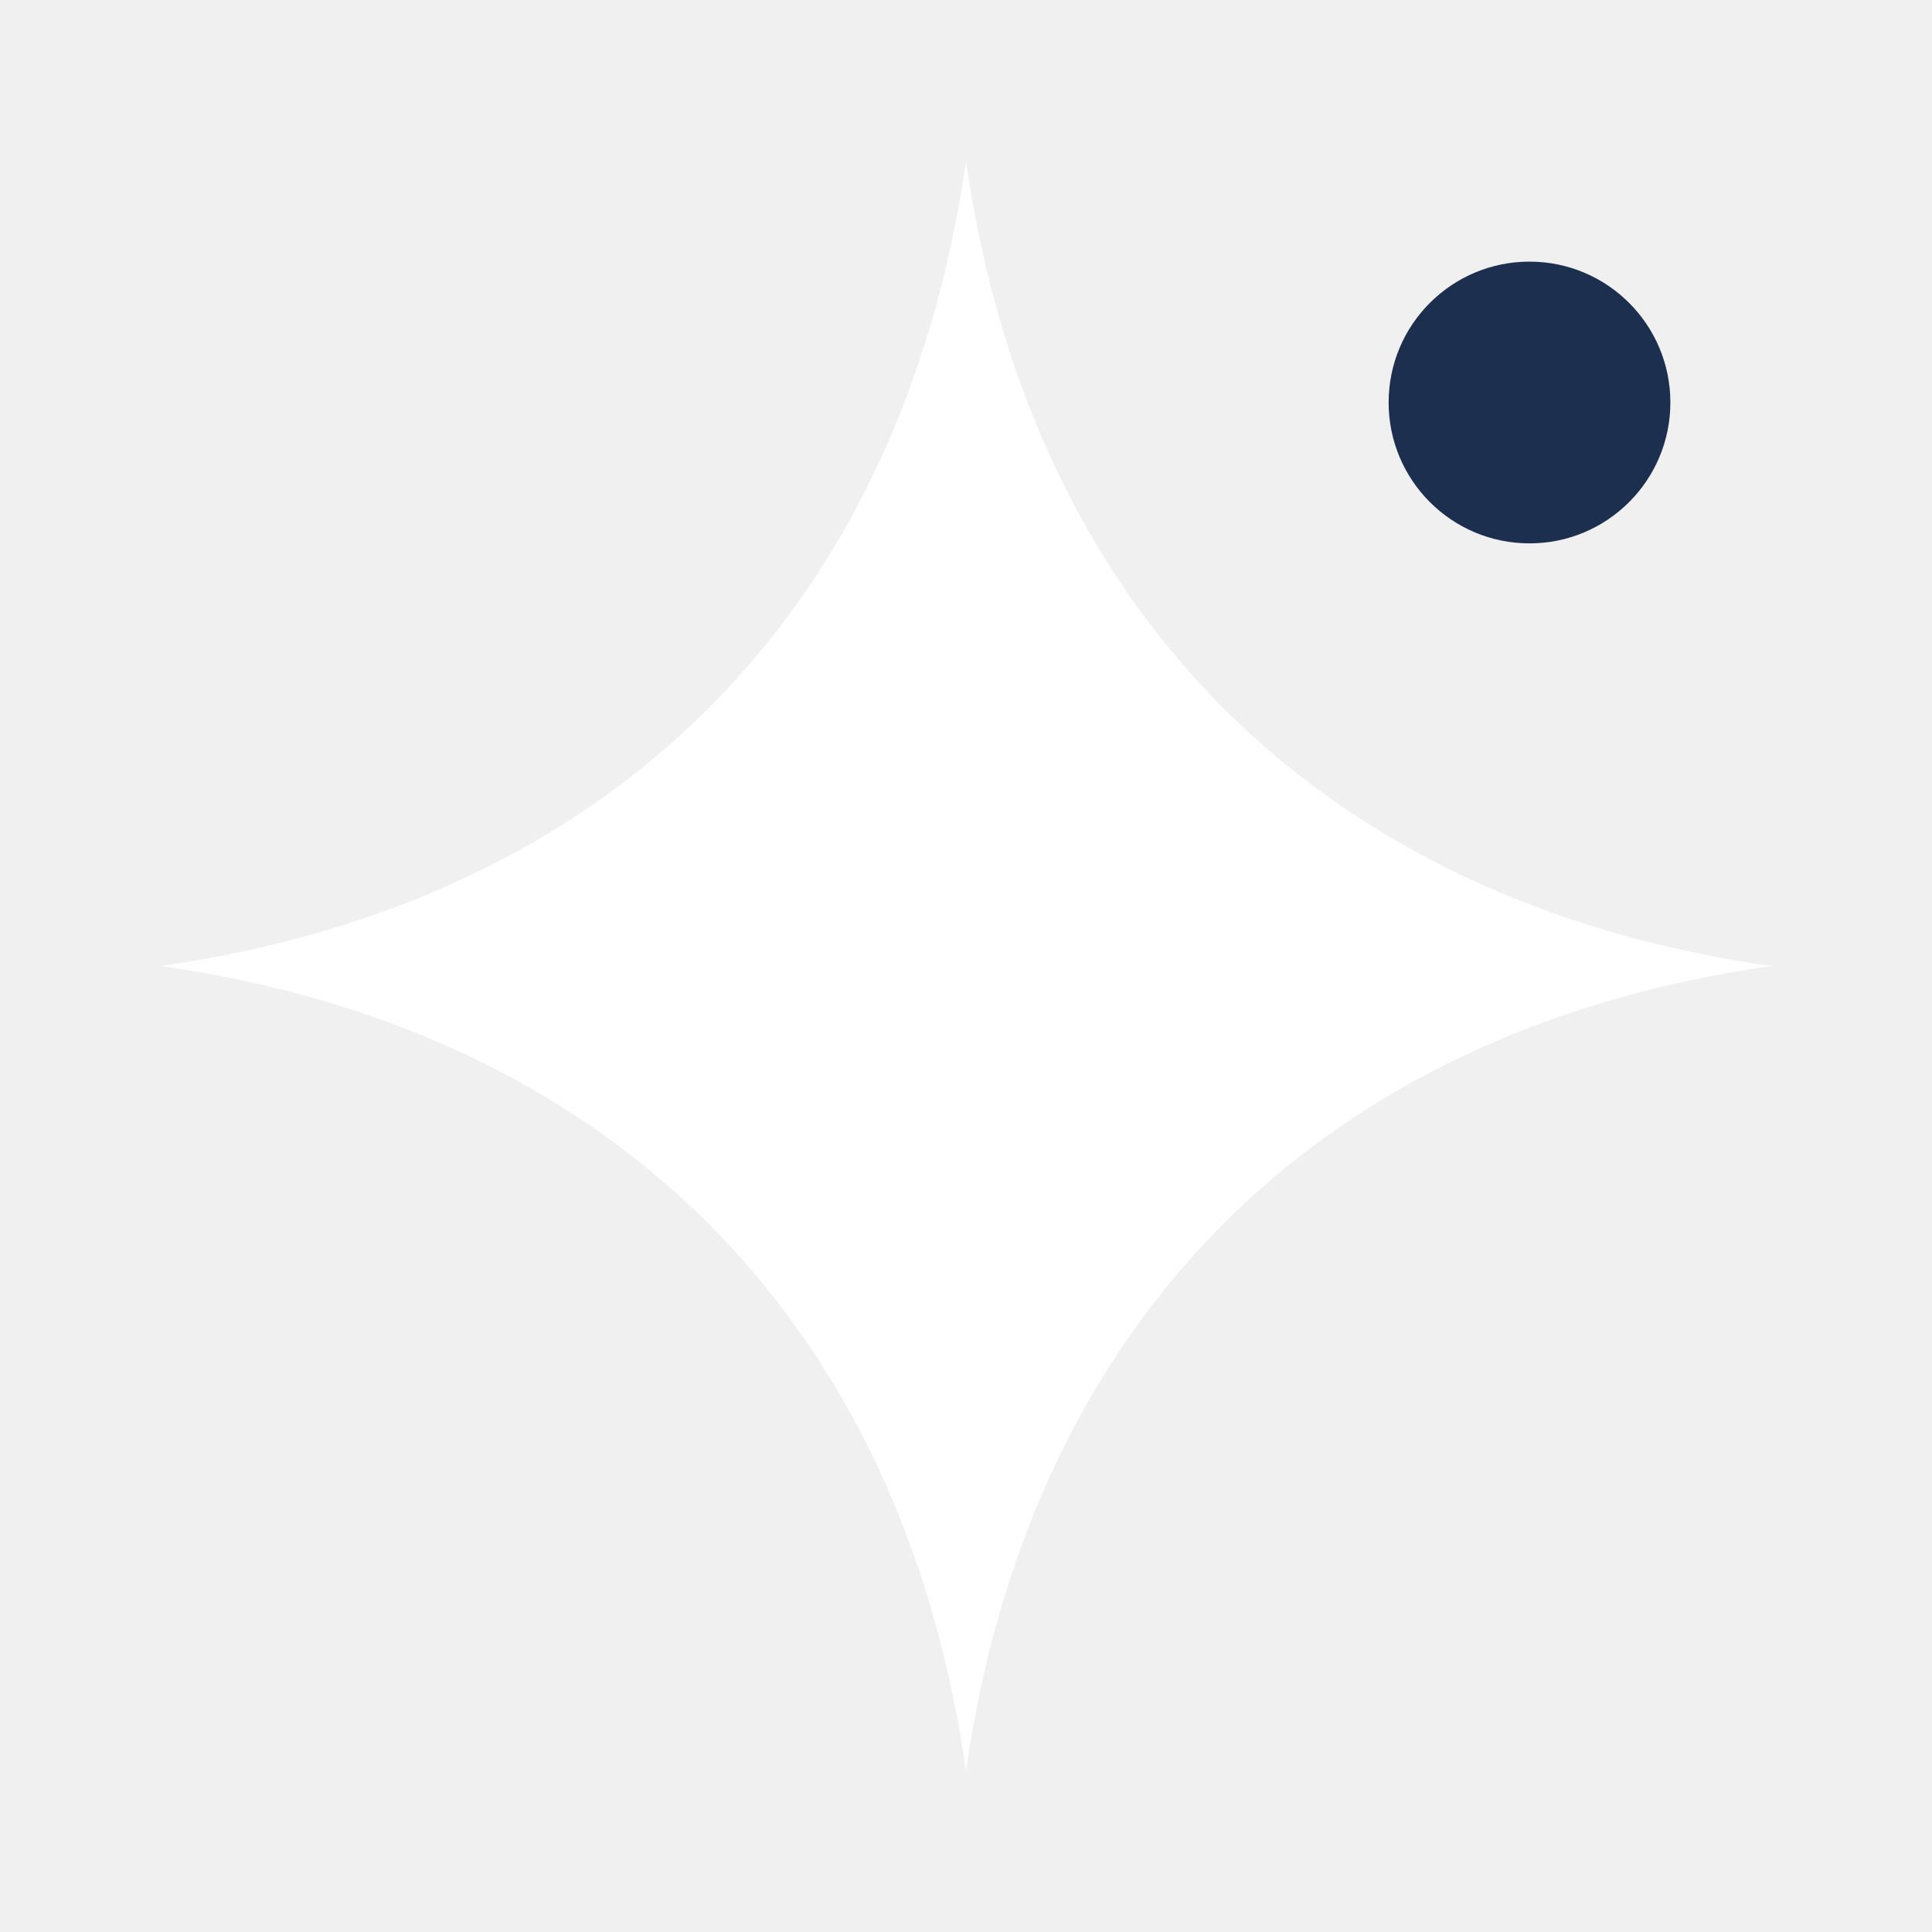
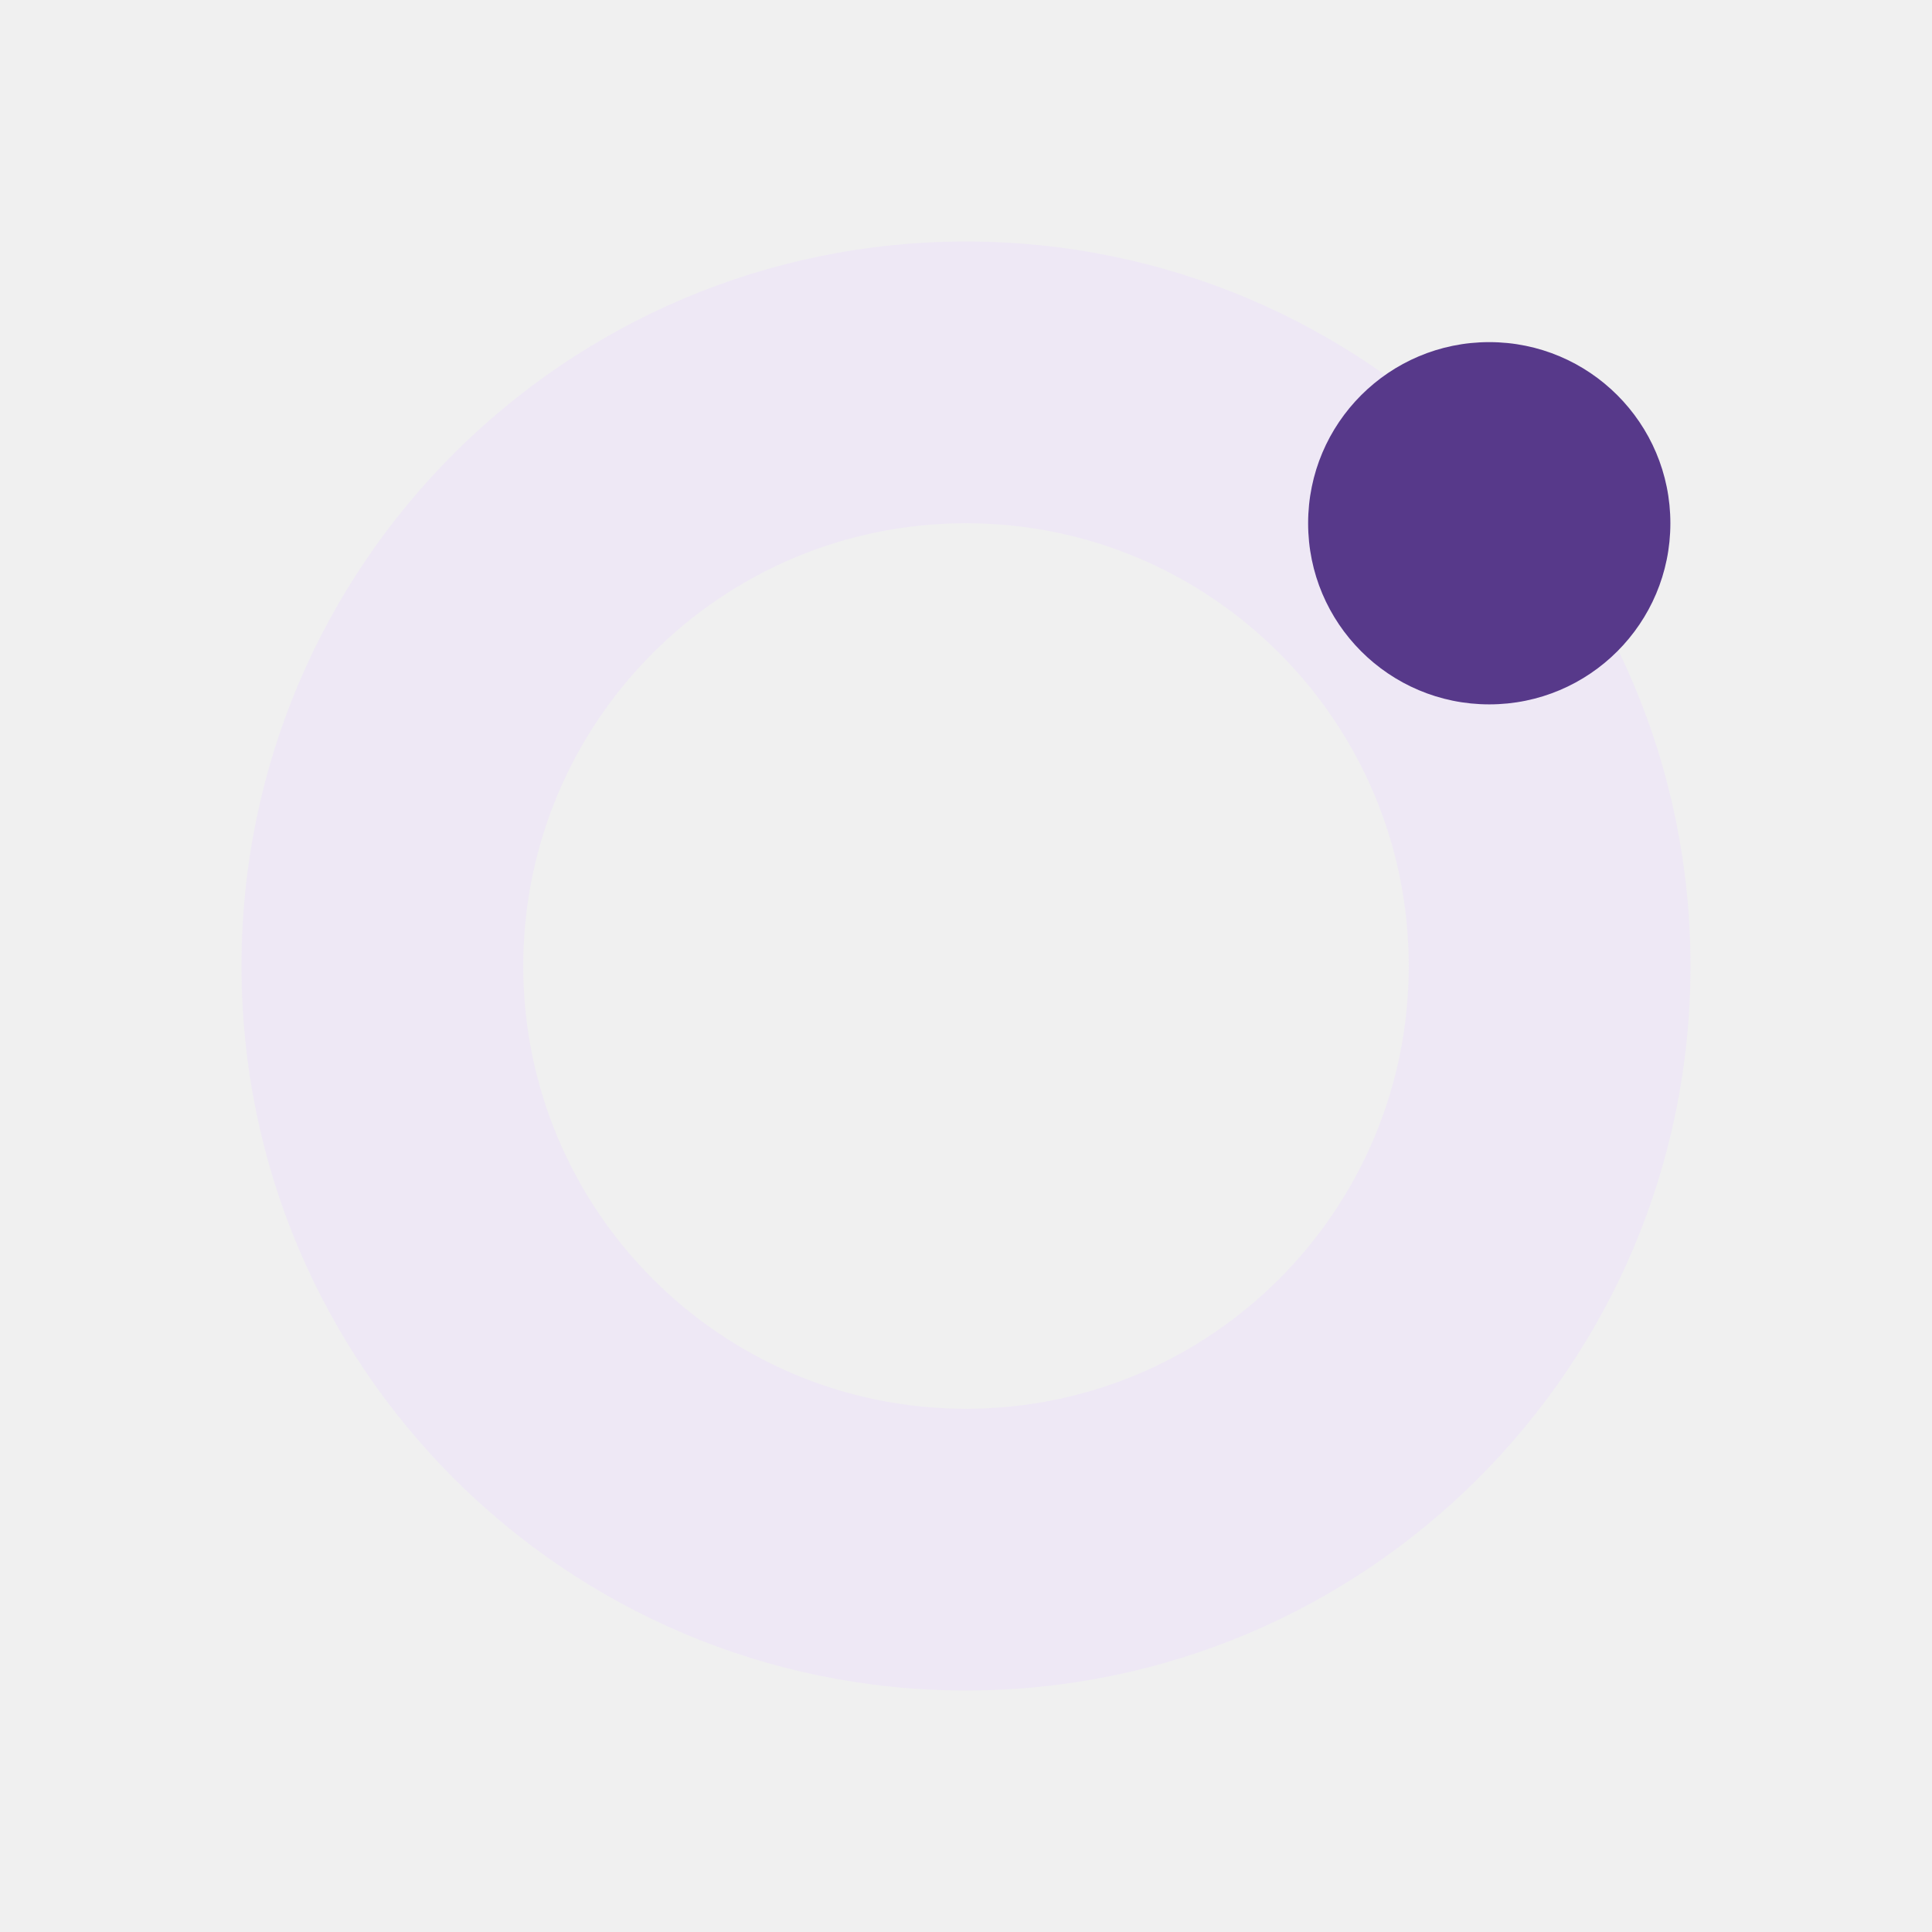
<svg xmlns="http://www.w3.org/2000/svg" viewBox="0 0 48 48" width="48" height="48">
-   <path d="M24 4c1.6 11.2 8.8 18.4 20 20-11.2 1.6-18.4 8.8-20 20-1.6-11.2-8.8-18.4-20-20 11.2-1.6 18.4-8.8 20-20z" fill="#FFFFFF" stroke="none" />
-   <circle cx="38" cy="10" r="3.5" fill="#1D2F4E" stroke="none" />
+   <path d="M24 6a18 18 0 1 1 0 36a18 18 0 1 1 0-36zm0 7a11 11 0 1 0 0 22a11 11 0 1 0 0-22z" fill="#EEE8F5" stroke="none" />
+   <circle cx="37" cy="13" r="4.5" fill="#57398A" stroke="none" />
</svg>
